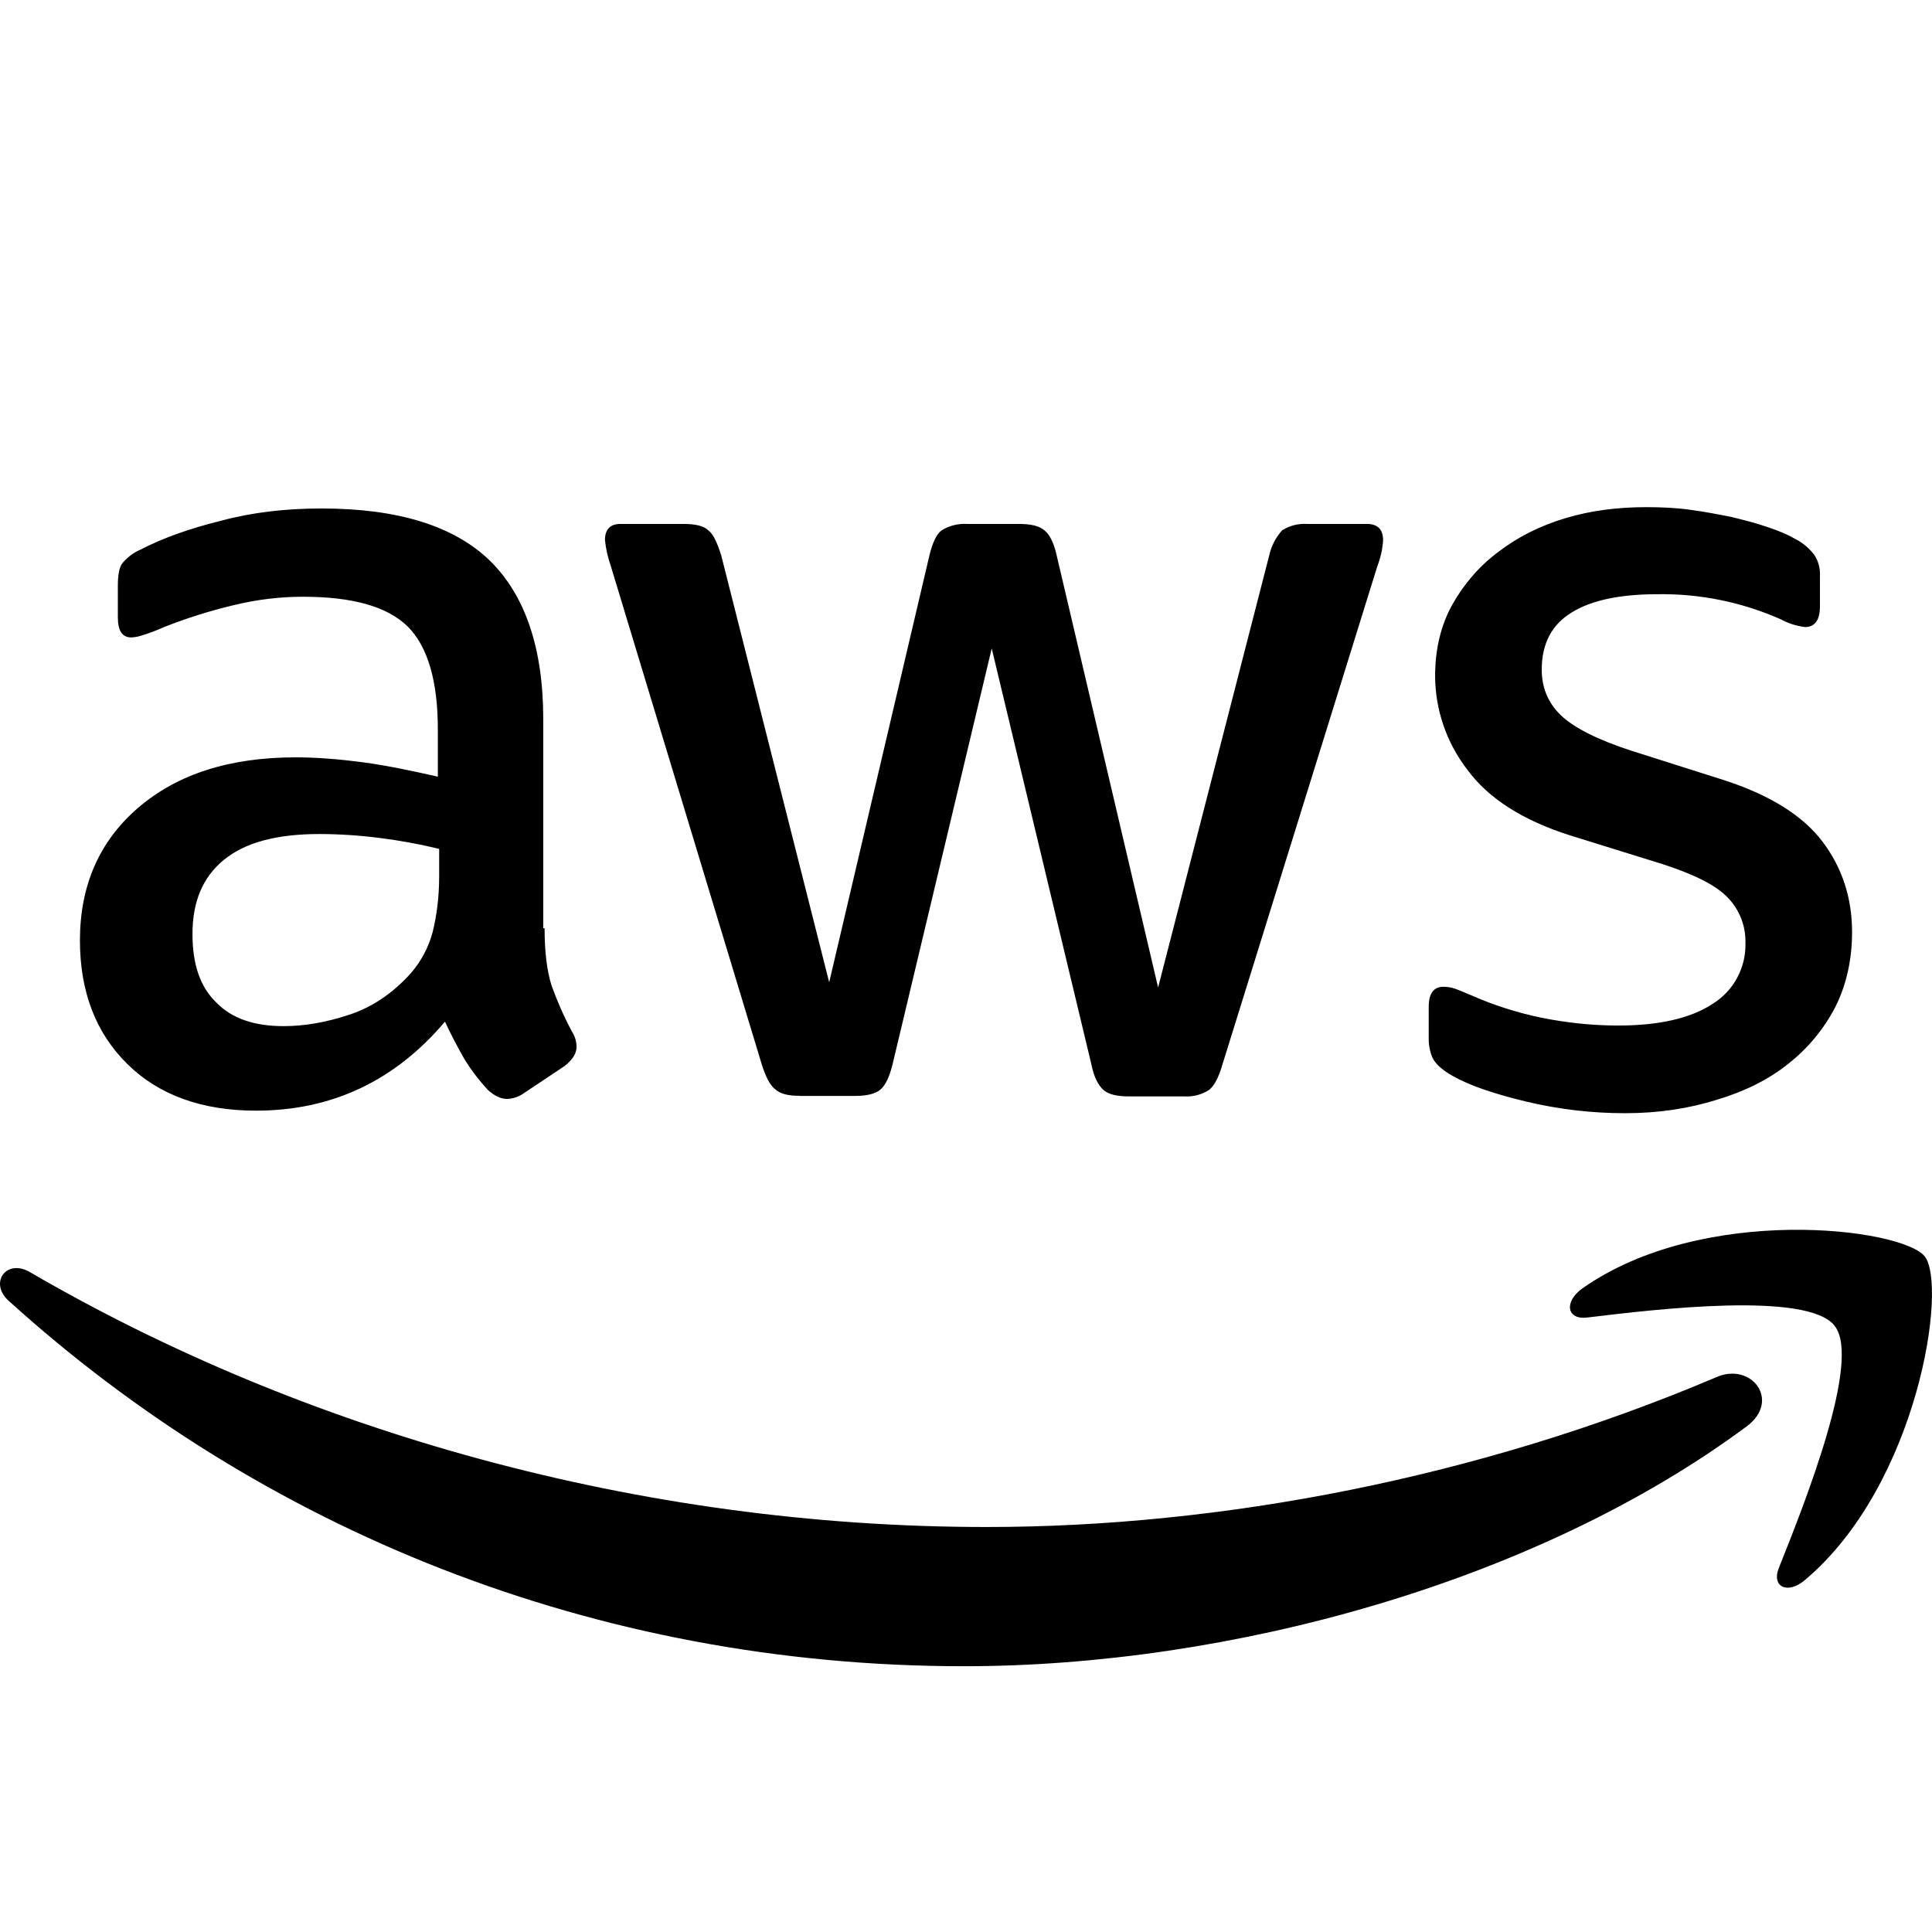
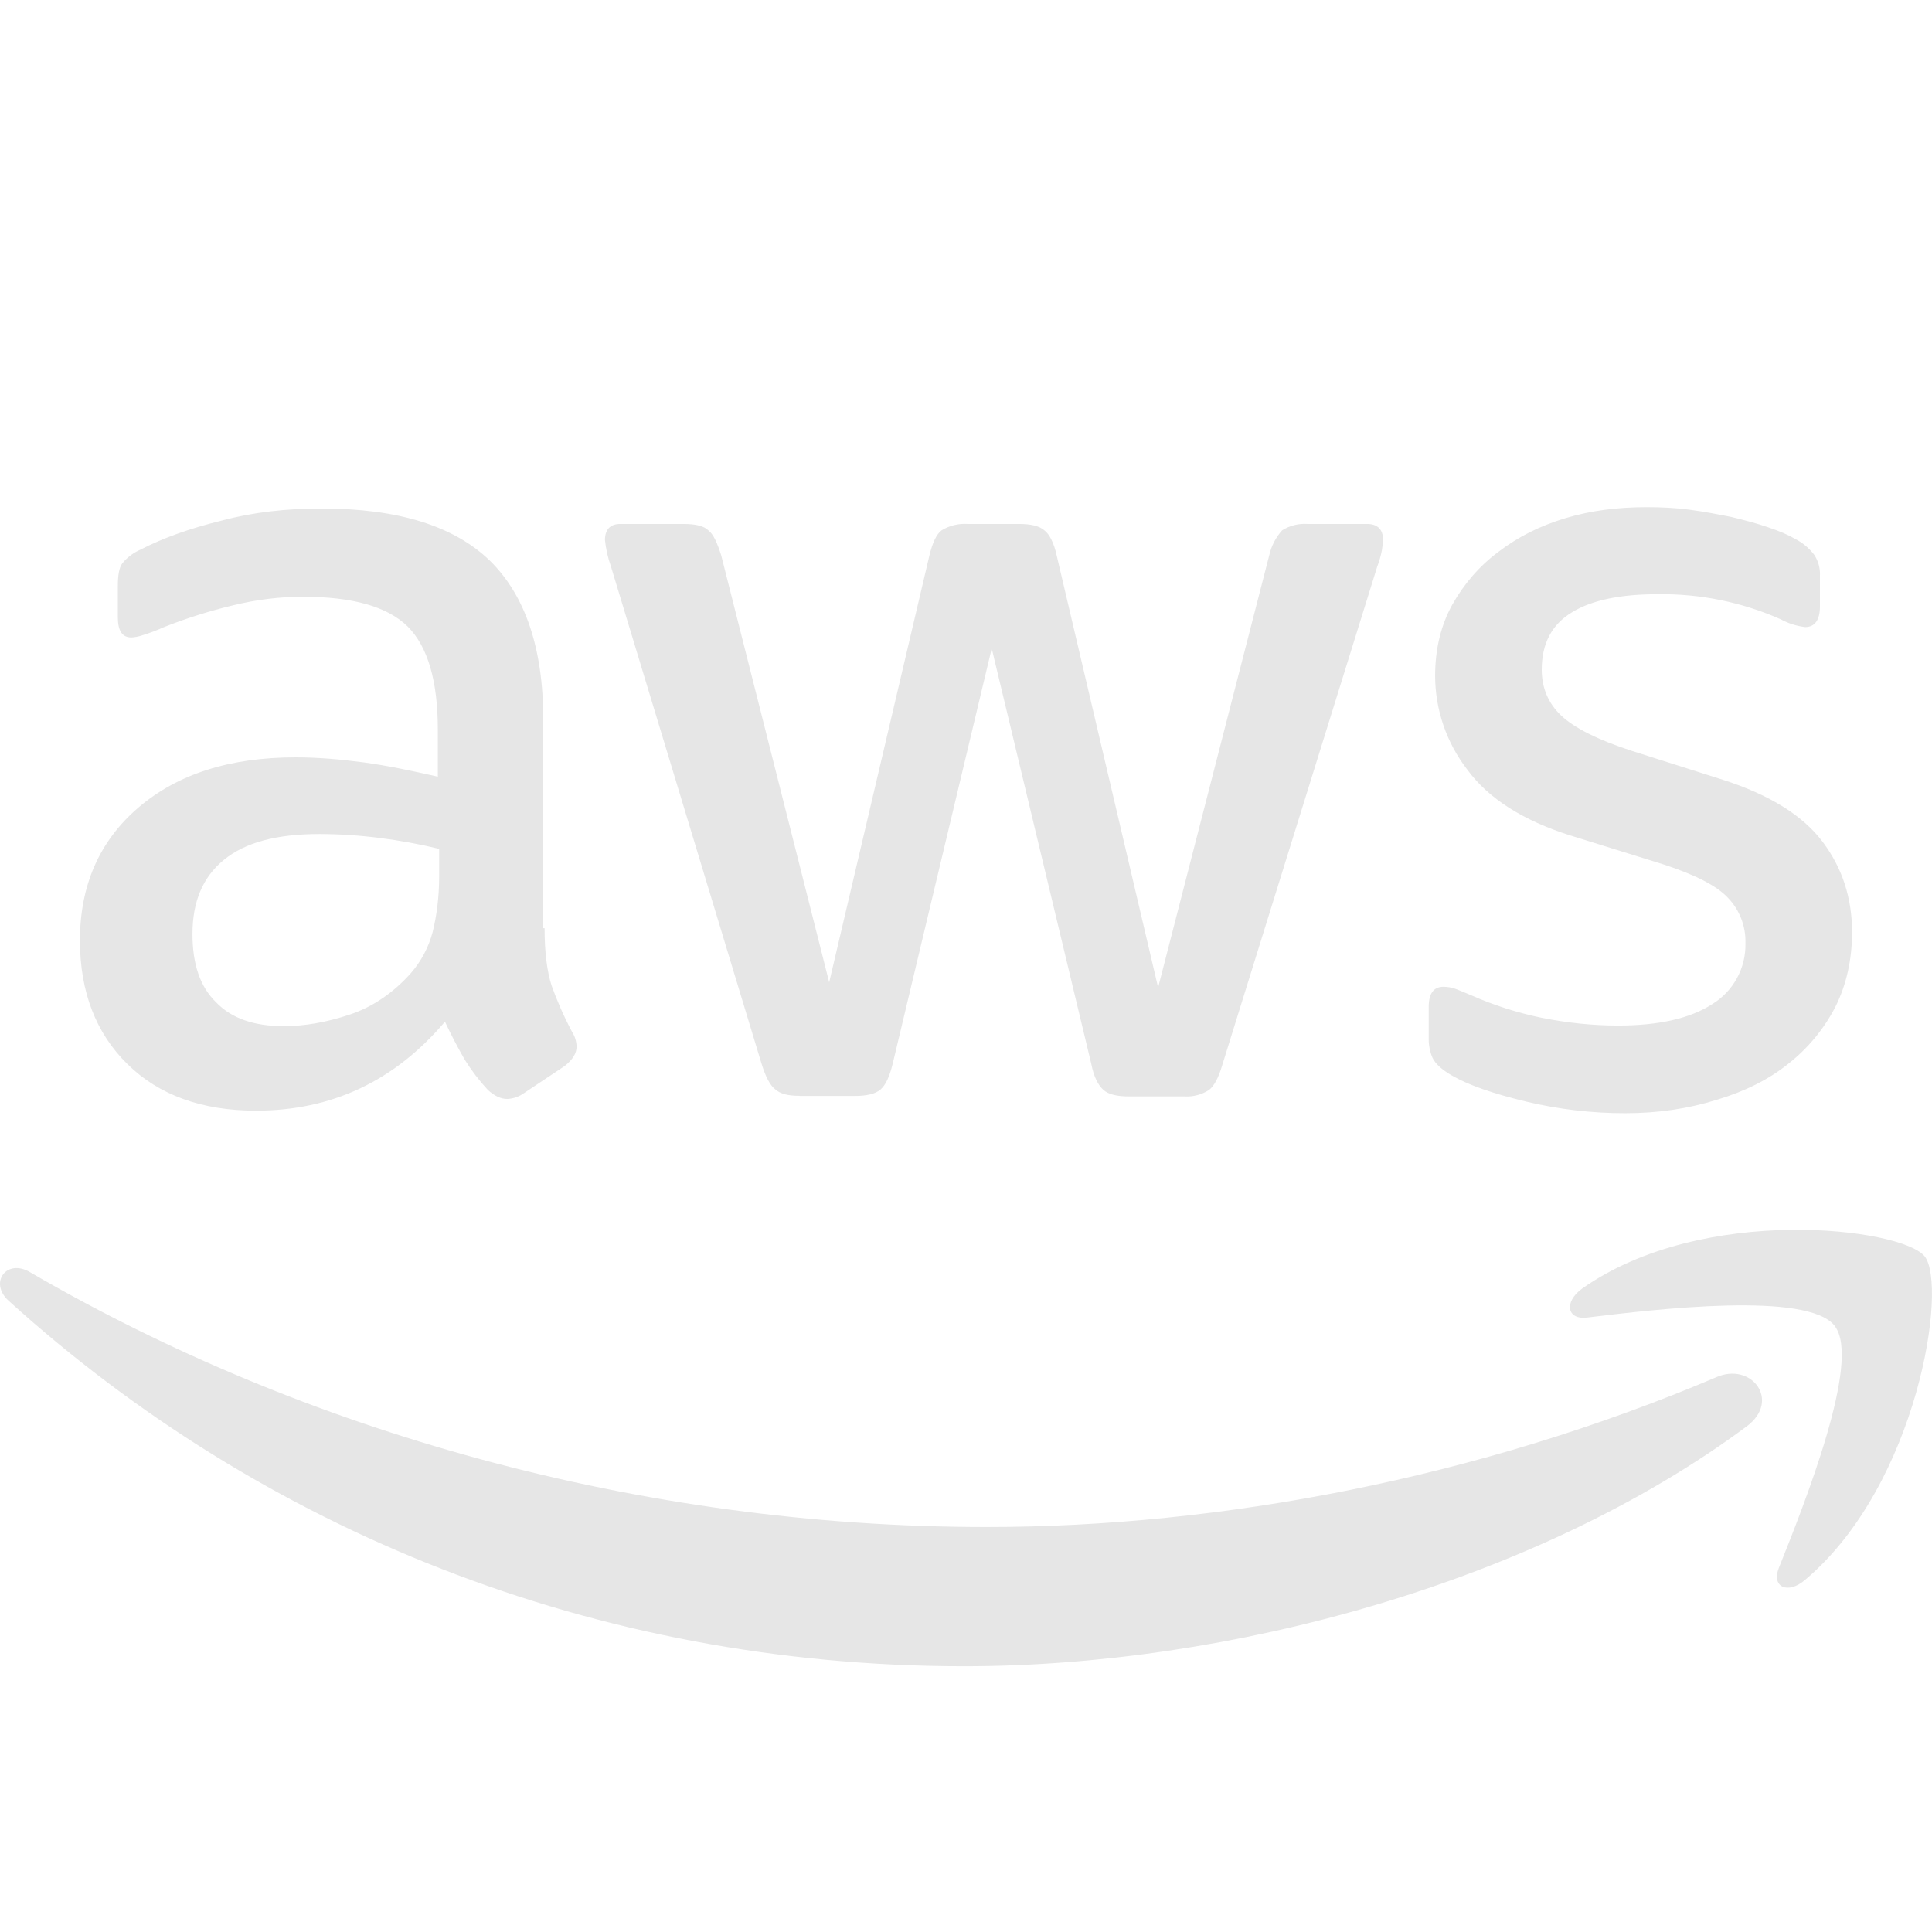
<svg xmlns="http://www.w3.org/2000/svg" width="800px" height="800px" viewBox="0 0 16 16" fill="none">
-   <g fill="#000000">
+   <g fill="#E6E6E6">
    <path d="M4.51 7.687c0 .197.02.357.058.475.042.117.096.245.17.384a.233.233 0 01.037.123c0 .053-.032.107-.1.16l-.336.224a.255.255 0 01-.138.048c-.054 0-.107-.026-.16-.074a1.652 1.652 0 01-.192-.251 4.137 4.137 0 01-.164-.315c-.416.491-.937.737-1.565.737-.447 0-.804-.129-1.064-.385-.261-.256-.394-.598-.394-1.025 0-.454.16-.822.484-1.1.325-.278.756-.416 1.304-.416.18 0 .367.016.564.042.197.027.4.07.612.118v-.39c0-.406-.085-.689-.25-.854-.17-.166-.458-.246-.868-.246-.186 0-.377.022-.574.07a4.23 4.23 0 00-.575.181 1.525 1.525 0 01-.186.07.326.326 0 01-.085.016c-.075 0-.112-.054-.112-.166v-.262c0-.085.01-.15.037-.186a.399.399 0 01.15-.113c.185-.096.409-.176.67-.24.26-.07.537-.101.83-.101.633 0 1.096.144 1.394.432.293.288.442.726.442 1.314v1.73h.01zm-2.161.811c.175 0 .356-.032.548-.096.192-.064.362-.182.505-.342a.848.848 0 00.181-.341c.032-.129.054-.283.054-.465V7.03a4.43 4.43 0 00-.49-.09 3.996 3.996 0 00-.5-.033c-.357 0-.617.07-.793.214-.176.144-.26.347-.26.614 0 .25.063.437.196.566.128.133.314.197.559.197zm4.273.577c-.096 0-.16-.016-.202-.054-.043-.032-.08-.106-.112-.208l-1.25-4.127a.938.938 0 01-.048-.214c0-.085.042-.133.127-.133h.522c.1 0 .17.016.207.053.043.032.075.107.107.208l.894 3.535.83-3.535c.026-.106.058-.176.101-.208a.365.365 0 01.213-.053h.426c.1 0 .17.016.212.053.043.032.08.107.102.208l.84 3.578.92-3.578a.459.459 0 01.107-.208.347.347 0 01.208-.053h.495c.085 0 .133.043.133.133 0 .027-.006.054-.01.086a.768.768 0 01-.038.133l-1.283 4.127c-.031.107-.069.177-.111.209a.34.34 0 01-.203.053h-.457c-.101 0-.17-.016-.213-.053-.043-.038-.08-.107-.101-.214L8.213 5.37l-.82 3.439c-.026.107-.058.176-.1.213-.043.038-.118.054-.213.054h-.458zm6.838.144a3.51 3.51 0 01-.82-.096c-.266-.064-.473-.134-.612-.214-.085-.048-.143-.101-.165-.15a.38.38 0 01-.031-.149v-.272c0-.112.042-.166.122-.166a.3.3 0 01.096.016c.032.011.08.032.133.054.18.08.378.144.585.187.213.042.42.064.633.064.336 0 .596-.059.777-.176a.575.575 0 00.277-.508.52.52 0 00-.144-.373c-.095-.102-.276-.193-.537-.278l-.772-.24c-.388-.123-.676-.305-.851-.545a1.275 1.275 0 01-.266-.774c0-.224.048-.422.143-.593.096-.17.224-.32.384-.438.16-.122.34-.213.553-.277.213-.064.436-.091.67-.091.118 0 .24.005.357.021.122.016.234.038.346.06.106.026.208.052.303.085.096.032.17.064.224.096a.461.461 0 01.16.133.289.289 0 01.047.176v.251c0 .112-.042.171-.122.171a.552.552 0 01-.202-.064 2.428 2.428 0 00-1.022-.208c-.303 0-.543.048-.708.15-.165.1-.25.256-.25.475 0 .149.053.277.16.379.106.101.303.202.585.293l.756.24c.383.123.66.294.825.513.165.219.244.47.244.748 0 .23-.047.437-.138.619a1.435 1.435 0 01-.388.47c-.165.133-.362.23-.591.299-.24.075-.49.112-.761.112z" />
    <path fill-rule="evenodd" d="M14.465 11.813c-1.75 1.297-4.294 1.986-6.481 1.986-3.065 0-5.827-1.137-7.913-3.027-.165-.15-.016-.353.18-.235 2.257 1.313 5.04 2.109 7.92 2.109 1.941 0 4.075-.406 6.039-1.239.293-.133.543.192.255.406z" clip-rule="evenodd" />
    <path fill-rule="evenodd" d="M15.194 10.98c-.223-.287-1.479-.138-2.048-.069-.17.022-.197-.128-.043-.24 1-.705 2.645-.502 2.836-.267.192.24-.053 1.89-.99 2.68-.143.123-.281.06-.217-.1.212-.53.686-1.72.462-2.003z" clip-rule="evenodd" />
  </g>
</svg>
